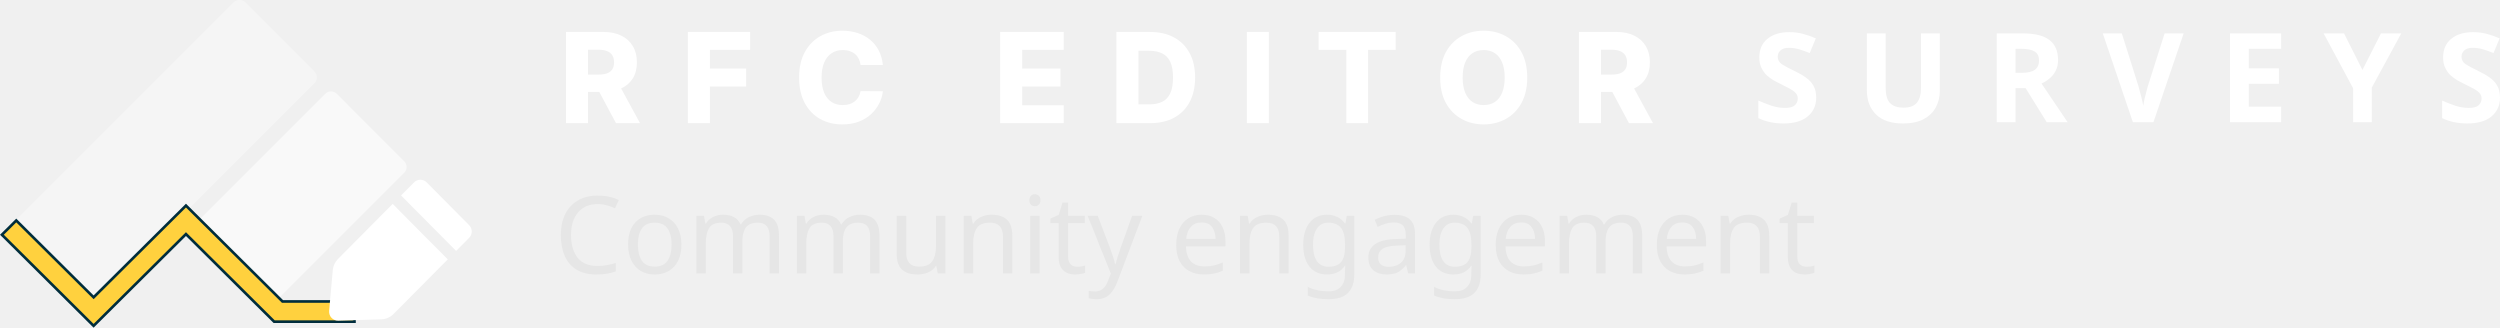
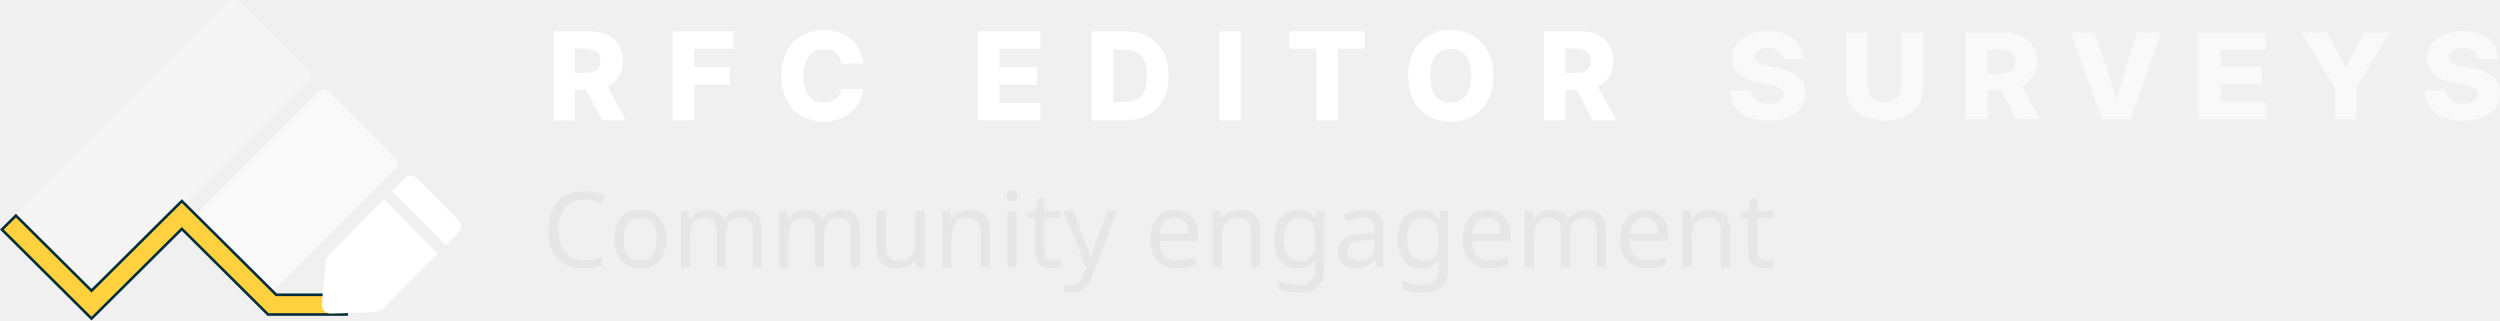
- <svg xmlns="http://www.w3.org/2000/svg" width="279.144" height="36.59" viewBox="0 0 279.145 36.59" fill="none" version="1.1" id="svg7">
+ <svg xmlns="http://www.w3.org/2000/svg" width="285.481" height="36.59" viewBox="0 0 285.481 36.59" fill="none" version="1.1" id="svg7">
  <defs id="defs7" />
  <path d="m 36.331,10.463 c 0.35,-0.349 0.926,-0.339 1.289,0.024 l 7.5,7.501 c 0.362,0.362 0.373,0.939 0.024,1.288 l -13.823,13.823 c -0.349,0.349 -0.926,0.339 -1.288,-0.024 l -7.501,-7.501 c -0.362,-0.362 -0.373,-0.939 -0.024,-1.288 z" fill="#ffffff" fill-opacity="0.6" id="path1" />
  <path d="m 26.063,0.281 c 0.373,-0.373 0.976,-0.375 1.348,-0.004 l 7.687,7.687 c 0.371,0.371 0.369,0.975 -0.004,1.348 l -24.211,24.211 c -0.373,0.373 -0.977,0.375 -1.348,0.004 l -7.687,-7.687 c -0.371,-0.371 -0.369,-0.975 0.004,-1.348 z" fill="#ffffff" fill-opacity="0.35" id="path2" />
  <g id="path3" style="opacity:1">
    <path style="baseline-shift:baseline;display:inline;overflow:visible;vector-effect:none;fill:#ffd13e;enable-background:accumulate;stop-color:#000000;stop-opacity:1" d="m 20.87,23.061 -0.106,-0.105 -0.105,0.105 -10.208,10.136 -8.53,-8.471 -0.106,-0.105 -0.106,0.105 -1.389,1.379 -0.107,0.106 0.107,0.106 10.026,9.956 0.105,0.105 0.106,-0.105 10.207,-10.136 9.801,9.732 0.044,0.044 h 0.062 8.755 0.15 v -0.15 -1.951 -0.15 h -0.15 -7.88 z" id="path7" />
    <path style="baseline-shift:baseline;display:inline;overflow:visible;vector-effect:none;fill:#002d3c;enable-background:accumulate;stop-color:#000000;stop-opacity:1" d="M 20.764,22.744 20.553,22.955 10.451,32.986 2.025,24.619 1.814,24.41 1.604,24.619 0.215,26 0,26.213 l 0.215,0.213 10.025,9.955 0.211,0.209 0.211,-0.209 10.102,-10.031 9.695,9.627 0.088,0.088 h 0.123 8.756 0.301 V 35.764 33.812 33.514 h -0.301 -7.818 L 20.975,22.955 Z m 0,0.424 10.721,10.645 h 7.941 v 1.951 h -8.756 l -9.906,-9.838 -10.312,10.242 -10.025,-9.955 1.389,-1.381 8.637,8.576 z" id="path8" />
  </g>
  <path d="m 37.734,28.921 c -0.33,0.332 -0.534,0.771 -0.576,1.239 l -0.408,4.55 c -0.053,0.6 0.426,1.112 1.023,1.093 l 4.812,-0.148 c 0.507,-0.016 0.989,-0.226 1.348,-0.587 l 6.064,-6.108 -3.265,-3.281 -2.886,-2.914 z" fill="#ffffff" id="path4" />
  <path d="m 44.781,21.823 6.151,6.196 1.451,-1.461 c 0.389,-0.392 0.389,-1.027 0,-1.419 l -4.742,-4.776 c -0.389,-0.392 -1.02,-0.392 -1.409,0 z" fill="#ffffff" id="path5" />
  <path d="M 63.197,13.751 V 3.569 h 4.206 c 0.762,0 1.42,0.138 1.973,0.413 0.557,0.272 0.986,0.663 1.288,1.173 0.302,0.507 0.452,1.109 0.452,1.805 0,0.706 -0.154,1.306 -0.462,1.8 -0.308,0.491 -0.746,0.865 -1.313,1.124 -0.566,0.255 -1.237,0.383 -2.013,0.383 h -2.66 V 8.327 h 2.203 c 0.371,0 0.681,-0.048 0.929,-0.144 0.252,-0.099 0.443,-0.249 0.572,-0.447 0.129,-0.202 0.194,-0.461 0.194,-0.776 0,-0.315 -0.065,-0.575 -0.194,-0.78 -0.129,-0.209 -0.32,-0.365 -0.572,-0.467 -0.252,-0.106 -0.561,-0.159 -0.929,-0.159 h -1.213 v 8.198 z m 5.732,-4.653 2.535,4.653 h -2.684 l -2.486,-4.653 z m 7.877,4.653 V 3.569 h 6.95 v 1.999 h -4.489 v 2.088 h 4.047 v 2.004 h -4.047 v 4.092 z m 21.772,-6.493 h -2.486 c -0.033,-0.255 -0.101,-0.486 -0.204,-0.691 -0.103,-0.205 -0.238,-0.381 -0.408,-0.527 -0.169,-0.146 -0.369,-0.257 -0.601,-0.333 -0.229,-0.08 -0.482,-0.119 -0.761,-0.119 -0.494,0 -0.919,0.121 -1.277,0.363 -0.355,0.242 -0.629,0.592 -0.821,1.049 -0.189,0.457 -0.283,1.011 -0.283,1.661 0,0.676 0.096,1.243 0.288,1.7 0.196,0.454 0.469,0.797 0.821,1.029 0.354,0.229 0.773,0.343 1.257,0.343 0.272,0 0.519,-0.035 0.741,-0.104 0.225,-0.07 0.423,-0.171 0.592,-0.303 0.172,-0.136 0.313,-0.3 0.422,-0.492 0.113,-0.196 0.191,-0.416 0.234,-0.661 l 2.486,0.015 c -0.043,0.451 -0.174,0.895 -0.393,1.332 -0.215,0.438 -0.512,0.837 -0.89,1.198 -0.378,0.358 -0.838,0.643 -1.382,0.855 -0.54,0.212 -1.16,0.318 -1.859,0.318 -0.922,0 -1.747,-0.202 -2.476,-0.607 -0.726,-0.408 -1.299,-1.001 -1.72,-1.78 -0.421,-0.779 -0.632,-1.727 -0.632,-2.844 0,-1.12 0.214,-2.07 0.642,-2.849 0.427,-0.779 1.005,-1.371 1.735,-1.775 0.729,-0.404 1.546,-0.607 2.451,-0.607 0.616,0 1.186,0.086 1.71,0.259 0.524,0.169 0.984,0.418 1.382,0.746 0.398,0.325 0.721,0.724 0.969,1.198 0.249,0.474 0.403,1.016 0.463,1.626 z M 111.674,13.751 V 3.569 h 7.099 v 1.999 h -4.638 v 2.088 h 4.275 v 2.004 h -4.275 v 2.093 h 4.638 v 1.999 z m 16.744,0 h -3.764 V 3.569 h 3.759 c 1.037,0 1.931,0.204 2.68,0.612 0.752,0.404 1.332,0.988 1.74,1.75 0.407,0.759 0.611,1.667 0.611,2.724 0,1.061 -0.204,1.972 -0.611,2.734 -0.405,0.762 -0.983,1.347 -1.735,1.755 -0.753,0.404 -1.646,0.607 -2.68,0.607 z m -1.303,-2.098 h 1.208 c 0.571,0 1.053,-0.096 1.447,-0.288 0.398,-0.196 0.698,-0.512 0.9,-0.95 0.206,-0.441 0.308,-1.028 0.308,-1.76 0,-0.733 -0.102,-1.316 -0.308,-1.75 -0.205,-0.438 -0.509,-0.752 -0.91,-0.945 -0.397,-0.196 -0.888,-0.293 -1.471,-0.293 h -1.174 z m 14.567,-8.084 V 13.751 h -2.461 V 3.569 Z m 5.552,1.999 v -1.999 h 8.606 v 1.999 h -3.088 v 8.183 h -2.426 V 5.567 Z m 23.293,3.092 c 0,1.12 -0.216,2.07 -0.647,2.849 -0.43,0.779 -1.014,1.371 -1.75,1.775 -0.732,0.404 -1.554,0.607 -2.466,0.607 -0.914,0 -1.738,-0.204 -2.47,-0.612 -0.733,-0.408 -1.315,-0.999 -1.745,-1.775 -0.428,-0.779 -0.642,-1.727 -0.642,-2.844 0,-1.12 0.214,-2.07 0.642,-2.849 0.43,-0.779 1.012,-1.371 1.745,-1.775 0.732,-0.404 1.556,-0.607 2.47,-0.607 0.912,0 1.734,0.202 2.466,0.607 0.736,0.404 1.32,0.996 1.75,1.775 0.431,0.779 0.647,1.728 0.647,2.849 z m -2.516,0 c 0,-0.663 -0.094,-1.223 -0.283,-1.68 -0.186,-0.457 -0.454,-0.804 -0.806,-1.039 -0.348,-0.235 -0.767,-0.353 -1.258,-0.353 -0.487,0 -0.906,0.118 -1.257,0.353 -0.352,0.235 -0.622,0.582 -0.811,1.039 -0.185,0.457 -0.278,1.018 -0.278,1.68 0,0.663 0.093,1.223 0.278,1.68 0.189,0.457 0.459,0.804 0.811,1.039 0.351,0.235 0.77,0.353 1.257,0.353 0.491,0 0.91,-0.118 1.258,-0.353 0.352,-0.235 0.62,-0.582 0.806,-1.039 0.189,-0.457 0.283,-1.018 0.283,-1.68 z m 8.292,5.091 V 3.569 h 4.206 c 0.763,0 1.421,0.138 1.974,0.413 0.557,0.272 0.986,0.663 1.288,1.173 0.301,0.507 0.452,1.109 0.452,1.805 0,0.706 -0.154,1.306 -0.462,1.8 -0.308,0.491 -0.746,0.865 -1.313,1.124 -0.566,0.255 -1.238,0.383 -2.013,0.383 h -2.66 V 8.327 h 2.202 c 0.372,0 0.682,-0.048 0.93,-0.144 0.252,-0.099 0.443,-0.249 0.572,-0.447 0.129,-0.202 0.194,-0.461 0.194,-0.776 0,-0.315 -0.065,-0.575 -0.194,-0.78 -0.129,-0.209 -0.32,-0.365 -0.572,-0.467 -0.252,-0.106 -0.562,-0.159 -0.93,-0.159 h -1.213 v 8.198 z m 5.733,-4.653 2.535,4.653 h -2.684 l -2.486,-4.653 z" fill="#ffffff" id="path6" />
-   <path style="font-weight:bold;font-size:14.667px;line-height:0;font-family:'Noto Sans';-inkscape-font-specification:'Noto Sans, Bold';letter-spacing:4.14px;white-space:pre;fill:#ffffff;stroke-width:0.947" d="m 202.793,10.896 q 0,1.32 -0.959,2.112 -0.945,0.778 -2.696,0.778 -1.57,0 -2.807,-0.598 V 11.23 q 0.709,0.306 1.459,0.57 0.764,0.25 1.515,0.25 0.778,0 1.098,-0.292 0.333,-0.306 0.333,-0.764 0,-0.375 -0.264,-0.639 -0.25,-0.264 -0.681,-0.486 -0.431,-0.236 -0.987,-0.5 -0.347,-0.167 -0.75,-0.389 -0.403,-0.236 -0.778,-0.57 -0.361,-0.347 -0.598,-0.834 -0.236,-0.486 -0.236,-1.167 0,-1.334 0.903,-2.07 0.903,-0.75 2.46,-0.75 0.778,0 1.473,0.181 0.709,0.181 1.473,0.514 l -0.681,1.64 q -0.681,-0.278 -1.223,-0.431 -0.542,-0.153 -1.112,-0.153 -0.598,0 -0.917,0.278 -0.32,0.278 -0.32,0.723 0,0.528 0.472,0.834 0.472,0.306 1.403,0.75 0.764,0.361 1.292,0.75 0.542,0.389 0.834,0.917 0.292,0.528 0.292,1.306 z m 13.802,-0.75 q 0,1.028 -0.459,1.862 -0.445,0.82 -1.362,1.306 -0.903,0.472 -2.293,0.472 -1.973,0 -3.001,-1 -1.028,-1.014 -1.028,-2.668 V 3.726 h 2.098 v 6.072 q 0,1.223 0.5,1.723 0.5,0.5 1.487,0.5 1.028,0 1.487,-0.542 0.472,-0.542 0.472,-1.695 V 3.726 h 2.098 z m 9.244,-6.42 q 2.029,0 2.988,0.736 0.973,0.736 0.973,2.237 0,0.681 -0.264,1.195 -0.25,0.5 -0.681,0.862 -0.417,0.347 -0.903,0.57 l 2.918,4.322 h -2.334 l -2.362,-3.807 h -1.126 v 3.807 h -2.098 V 3.726 Z m -0.153,1.723 h -0.639 v 2.682 h 0.681 q 1.042,0 1.487,-0.347 0.459,-0.347 0.459,-1.028 0,-0.709 -0.486,-1 -0.472,-0.306 -1.501,-0.306 z m 18.138,-1.723 -3.377,9.921 h -2.293 l -3.363,-9.921 h 2.126 l 1.862,5.906 q 0.056,0.153 0.153,0.57 0.111,0.403 0.222,0.862 0.111,0.445 0.153,0.75 0.042,-0.306 0.139,-0.75 0.111,-0.459 0.222,-0.862 0.111,-0.417 0.153,-0.57 l 1.876,-5.906 z m 10.884,9.921 h -5.711 V 3.726 h 5.711 v 1.723 h -3.613 V 7.631 h 3.363 v 1.723 h -3.363 v 2.557 h 3.613 z m 9.078,-5.836 2.07,-4.085 h 2.265 l -3.293,6.059 v 3.863 h -2.084 V 9.854 l -3.293,-6.128 h 2.279 z m 15.358,3.085 q 0,1.32 -0.959,2.112 -0.945,0.778 -2.696,0.778 -1.57,0 -2.807,-0.598 V 11.23 q 0.709,0.306 1.459,0.57 0.764,0.25 1.515,0.25 0.778,0 1.098,-0.292 0.333,-0.306 0.333,-0.764 0,-0.375 -0.264,-0.639 -0.25,-0.264 -0.681,-0.486 -0.431,-0.236 -0.987,-0.5 -0.347,-0.167 -0.75,-0.389 -0.403,-0.236 -0.778,-0.57 -0.361,-0.347 -0.598,-0.834 -0.236,-0.486 -0.236,-1.167 0,-1.334 0.903,-2.07 0.903,-0.75 2.46,-0.75 0.778,0 1.473,0.181 0.709,0.181 1.473,0.514 l -0.681,1.64 q -0.681,-0.278 -1.223,-0.431 -0.542,-0.153 -1.112,-0.153 -0.598,0 -0.917,0.278 -0.32,0.278 -0.32,0.723 0,0.528 0.472,0.834 0.472,0.306 1.403,0.75 0.764,0.361 1.292,0.75 0.542,0.389 0.834,0.917 0.292,0.528 0.292,1.306 z" id="text7" />
  <path d="m 66.724,22.787 q -1.38,0 -2.172,0.924 -0.792,0.924 -0.792,2.532 0,1.596 0.732,2.532 0.744,0.924 2.22,0.924 0.564,0 1.068,-0.096 0.504,-0.096 0.984,-0.24 v 0.936 q -0.48,0.18 -0.996,0.264 -0.504,0.084 -1.212,0.084 -1.308,0 -2.184,-0.54 -0.876,-0.54 -1.32,-1.536 -0.432,-0.996 -0.432,-2.34 0,-1.296 0.468,-2.28 0.48,-0.996 1.404,-1.548 0.924,-0.564 2.244,-0.564 1.356,0 2.364,0.504 l -0.432,0.912 q -0.396,-0.18 -0.888,-0.324 -0.48,-0.144 -1.056,-0.144 z m 9.36,4.512 q 0,1.596 -0.816,2.472 -0.804,0.876 -2.184,0.876 -0.852,0 -1.524,-0.384 -0.66,-0.396 -1.044,-1.14 -0.384,-0.756 -0.384,-1.824 0,-1.596 0.804,-2.46 0.804,-0.864 2.184,-0.864 0.876,0 1.536,0.396 0.672,0.384 1.044,1.128 0.384,0.732 0.384,1.8 z m -4.86,0 q 0,1.14 0.444,1.812 0.456,0.66 1.44,0.66 0.972,0 1.428,-0.66 0.456,-0.672 0.456,-1.812 0,-1.14 -0.456,-1.788 -0.456,-0.648 -1.44,-0.648 -0.984,0 -1.428,0.648 -0.444,0.648 -0.444,1.788 z m 13.584,-3.324 q 1.092,0 1.632,0.564 0.54,0.552 0.54,1.8 v 4.188 h -1.044 v -4.14 q 0,-1.524 -1.308,-1.524 -0.936,0 -1.344,0.54 -0.396,0.54 -0.396,1.572 v 3.552 h -1.044 v -4.14 q 0,-1.524 -1.32,-1.524 -0.972,0 -1.344,0.6 -0.372,0.6 -0.372,1.728 v 3.336 h -1.056 v -6.432 h 0.852 l 0.156,0.876 h 0.06 q 0.3,-0.504 0.804,-0.744 0.516,-0.252 1.092,-0.252 1.512,0 1.968,1.08 h 0.06 q 0.324,-0.552 0.876,-0.816 0.564,-0.264 1.188,-0.264 z m 11.22,0 q 1.092,0 1.632,0.564 0.54,0.552 0.54,1.8 v 4.188 h -1.044 v -4.14 q 0,-1.524 -1.308,-1.524 -0.936,0 -1.344,0.54 -0.396,0.54 -0.396,1.572 v 3.552 h -1.044 v -4.14 q 0,-1.524 -1.32,-1.524 -0.972,0 -1.344,0.6 -0.372,0.6 -0.372,1.728 v 3.336 h -1.056 v -6.432 h 0.852 l 0.156,0.876 h 0.06 q 0.3,-0.504 0.804,-0.744 0.516,-0.252 1.092,-0.252 1.512,0 1.968,1.08 h 0.06 q 0.324,-0.552 0.876,-0.816 0.564,-0.264 1.188,-0.264 z m 9.54,0.12 v 6.432 h -0.864 l -0.156,-0.852 h -0.048 q -0.312,0.504 -0.864,0.744 -0.552,0.228 -1.176,0.228 -1.164,0 -1.752,-0.552 -0.588,-0.564 -0.588,-1.788 v -4.212 h 1.068 v 4.14 q 0,1.536 1.428,1.536 1.068,0 1.476,-0.6 0.42,-0.6 0.42,-1.728 v -3.348 z m 5.136,-0.12 q 1.152,0 1.74,0.564 0.588,0.552 0.588,1.8 v 4.188 h -1.044 v -4.116 q 0,-1.548 -1.44,-1.548 -1.068,0 -1.476,0.6 -0.408,0.6 -0.408,1.728 v 3.336 h -1.056 v -6.432 h 0.852 l 0.156,0.876 h 0.06 q 0.312,-0.504 0.864,-0.744 0.552,-0.252 1.164,-0.252 z m 4.86,-2.292 q 0.24,0 0.42,0.168 0.192,0.156 0.192,0.504 0,0.336 -0.192,0.504 -0.18,0.168 -0.42,0.168 -0.264,0 -0.444,-0.168 -0.18,-0.168 -0.18,-0.504 0,-0.348 0.18,-0.504 0.18,-0.168 0.444,-0.168 z m 0.516,2.412 v 6.432 h -1.056 v -6.432 z m 4.188,5.688 q 0.24,0 0.492,-0.036 0.252,-0.048 0.408,-0.096 v 0.804 q -0.168,0.084 -0.48,0.132 -0.312,0.06 -0.6,0.06 -0.504,0 -0.936,-0.168 -0.42,-0.18 -0.684,-0.612 -0.264,-0.432 -0.264,-1.212 v -3.744 h -0.912 v -0.504 l 0.924,-0.42 0.42,-1.368 h 0.624 v 1.476 h 1.86 v 0.816 h -1.86 v 3.72 q 0,0.588 0.276,0.876 0.288,0.276 0.732,0.276 z m 1.176,-5.688 h 1.128 l 1.392,3.66 q 0.18,0.48 0.324,0.924 0.144,0.432 0.216,0.828 h 0.048 q 0.072,-0.3 0.228,-0.78 0.156,-0.492 0.324,-0.984 l 1.308,-3.648 h 1.14 l -2.772,7.32 q -0.336,0.912 -0.876,1.452 -0.528,0.54 -1.464,0.54 -0.288,0 -0.504,-0.036 -0.216,-0.024 -0.372,-0.06 v -0.84 q 0.132,0.024 0.312,0.048 0.192,0.024 0.396,0.024 0.552,0 0.888,-0.312 0.348,-0.312 0.54,-0.828 l 0.336,-0.852 z m 12.732,-0.12 q 0.828,0 1.416,0.36 0.6,0.36 0.912,1.02 0.324,0.648 0.324,1.524 v 0.636 h -4.404 q 0.024,1.092 0.552,1.668 0.54,0.564 1.5,0.564 0.612,0 1.08,-0.108 0.48,-0.12 0.984,-0.336 v 0.924 q -0.492,0.216 -0.972,0.312 -0.48,0.108 -1.14,0.108 -0.912,0 -1.62,-0.372 -0.696,-0.372 -1.092,-1.104 -0.384,-0.744 -0.384,-1.812 0,-1.056 0.348,-1.812 0.36,-0.756 0.996,-1.164 0.648,-0.408 1.5,-0.408 z m -0.012,0.864 q -0.756,0 -1.2,0.492 -0.432,0.48 -0.516,1.344 h 3.276 q -0.012,-0.816 -0.384,-1.32 -0.372,-0.516 -1.176,-0.516 z m 7.392,-0.864 q 1.152,0 1.74,0.564 0.588,0.552 0.588,1.8 v 4.188 h -1.044 v -4.116 q 0,-1.548 -1.44,-1.548 -1.068,0 -1.476,0.6 -0.408,0.6 -0.408,1.728 v 3.336 h -1.056 v -6.432 h 0.852 l 0.156,0.876 h 0.06 q 0.312,-0.504 0.864,-0.744 0.552,-0.252 1.164,-0.252 z m 6.6,0 q 0.636,0 1.14,0.24 0.516,0.24 0.876,0.732 h 0.06 l 0.144,-0.852 h 0.84 v 6.54 q 0,1.38 -0.708,2.076 -0.696,0.696 -2.172,0.696 -1.416,0 -2.316,-0.408 v -0.972 q 0.948,0.504 2.376,0.504 0.828,0 1.296,-0.492 0.48,-0.48 0.48,-1.32 v -0.252 q 0,-0.144 0.012,-0.408 0.012,-0.276 0.024,-0.384 h -0.048 q -0.648,0.972 -1.992,0.972 -1.248,0 -1.956,-0.876 -0.696,-0.876 -0.696,-2.448 0,-1.536 0.696,-2.436 0.708,-0.912 1.944,-0.912 z m 0.144,0.888 q -0.804,0 -1.248,0.648 -0.444,0.636 -0.444,1.824 0,1.188 0.432,1.824 0.444,0.624 1.284,0.624 0.972,0 1.416,-0.516 0.444,-0.528 0.444,-1.692 v -0.252 q 0,-1.32 -0.456,-1.884 -0.456,-0.576 -1.428,-0.576 z m 7.392,-0.876 q 1.176,0 1.74,0.516 0.564,0.516 0.564,1.644 v 4.38 h -0.768 l -0.204,-0.912 h -0.048 q -0.42,0.528 -0.888,0.78 -0.456,0.252 -1.272,0.252 -0.876,0 -1.452,-0.456 -0.576,-0.468 -0.576,-1.452 0,-0.96 0.756,-1.476 0.756,-0.528 2.328,-0.576 l 1.092,-0.036 v -0.384 q 0,-0.804 -0.348,-1.116 -0.348,-0.312 -0.984,-0.312 -0.504,0 -0.96,0.156 -0.456,0.144 -0.852,0.336 l -0.324,-0.792 q 0.42,-0.228 0.996,-0.384 0.576,-0.168 1.2,-0.168 z m 0.312,3.432 q -1.2,0.048 -1.668,0.384 -0.456,0.336 -0.456,0.948 0,0.54 0.324,0.792 0.336,0.252 0.852,0.252 0.816,0 1.356,-0.444 0.54,-0.456 0.54,-1.392 v -0.576 z m 6.264,-3.444 q 0.636,0 1.14,0.24 0.516,0.24 0.876,0.732 h 0.06 l 0.144,-0.852 h 0.84 v 6.54 q 0,1.38 -0.708,2.076 -0.696,0.696 -2.172,0.696 -1.416,0 -2.316,-0.408 v -0.972 q 0.948,0.504 2.376,0.504 0.828,0 1.296,-0.492 0.48,-0.48 0.48,-1.32 v -0.252 q 0,-0.144 0.012,-0.408 0.012,-0.276 0.024,-0.384 h -0.048 q -0.648,0.972 -1.992,0.972 -1.248,0 -1.956,-0.876 -0.696,-0.876 -0.696,-2.448 0,-1.536 0.696,-2.436 0.708,-0.912 1.944,-0.912 z m 0.144,0.888 q -0.804,0 -1.248,0.648 -0.444,0.636 -0.444,1.824 0,1.188 0.432,1.824 0.444,0.624 1.284,0.624 0.972,0 1.416,-0.516 0.444,-0.528 0.444,-1.692 v -0.252 q 0,-1.32 -0.456,-1.884 -0.456,-0.576 -1.428,-0.576 z m 7.44,-0.888 q 0.828,0 1.416,0.36 0.6,0.36 0.912,1.02 0.324,0.648 0.324,1.524 v 0.636 h -4.404 q 0.024,1.092 0.552,1.668 0.54,0.564 1.5,0.564 0.612,0 1.08,-0.108 0.48,-0.12 0.984,-0.336 v 0.924 q -0.492,0.216 -0.972,0.312 -0.48,0.108 -1.14,0.108 -0.912,0 -1.62,-0.372 -0.696,-0.372 -1.092,-1.104 -0.384,-0.744 -0.384,-1.812 0,-1.056 0.348,-1.812 0.36,-0.756 0.996,-1.164 0.648,-0.408 1.5,-0.408 z m -0.012,0.864 q -0.756,0 -1.2,0.492 -0.432,0.48 -0.516,1.344 h 3.276 q -0.012,-0.816 -0.384,-1.32 -0.372,-0.516 -1.176,-0.516 z m 11.352,-0.864 q 1.092,0 1.632,0.564 0.54,0.552 0.54,1.8 v 4.188 h -1.044 v -4.14 q 0,-1.524 -1.308,-1.524 -0.936,0 -1.344,0.54 -0.396,0.54 -0.396,1.572 v 3.552 h -1.044 v -4.14 q 0,-1.524 -1.32,-1.524 -0.972,0 -1.344,0.6 -0.372,0.6 -0.372,1.728 v 3.336 h -1.056 v -6.432 h 0.852 l 0.156,0.876 h 0.06 q 0.3,-0.504 0.804,-0.744 0.516,-0.252 1.092,-0.252 1.512,0 1.968,1.08 h 0.06 q 0.324,-0.552 0.876,-0.816 0.564,-0.264 1.188,-0.264 z m 6.648,0 q 0.828,0 1.416,0.36 0.6,0.36 0.912,1.02 0.324,0.648 0.324,1.524 v 0.636 h -4.404 q 0.024,1.092 0.552,1.668 0.54,0.564 1.5,0.564 0.612,0 1.08,-0.108 0.48,-0.12 0.984,-0.336 v 0.924 q -0.492,0.216 -0.972,0.312 -0.48,0.108 -1.14,0.108 -0.912,0 -1.62,-0.372 -0.696,-0.372 -1.092,-1.104 -0.384,-0.744 -0.384,-1.812 0,-1.056 0.348,-1.812 0.36,-0.756 0.996,-1.164 0.648,-0.408 1.5,-0.408 z m -0.012,0.864 q -0.756,0 -1.2,0.492 -0.432,0.48 -0.516,1.344 h 3.276 q -0.012,-0.816 -0.384,-1.32 -0.372,-0.516 -1.176,-0.516 z m 7.392,-0.864 q 1.152,0 1.74,0.564 0.588,0.552 0.588,1.8 v 4.188 h -1.044 v -4.116 q 0,-1.548 -1.44,-1.548 -1.068,0 -1.476,0.6 -0.408,0.6 -0.408,1.728 v 3.336 h -1.056 v -6.432 h 0.852 l 0.156,0.876 h 0.06 q 0.312,-0.504 0.864,-0.744 0.552,-0.252 1.164,-0.252 z m 6.468,5.808 q 0.24,0 0.492,-0.036 0.252,-0.048 0.408,-0.096 v 0.804 q -0.168,0.084 -0.48,0.132 -0.312,0.06 -0.6,0.06 -0.504,0 -0.936,-0.168 -0.42,-0.18 -0.684,-0.612 -0.264,-0.432 -0.264,-1.212 v -3.744 h -0.912 v -0.504 l 0.924,-0.42 0.42,-1.368 h 0.624 v 1.476 h 1.86 v 0.816 h -1.86 v 3.72 q 0,0.588 0.276,0.876 0.288,0.276 0.732,0.276 z" id="text8" style="font-size:12px;line-height:0;font-family:'Noto Sans';-inkscape-font-specification:'Noto Sans';letter-spacing:0px;white-space:pre;fill:#e6e6e6" />
+   <path style="font-size:12.194px;line-height:0;font-family:'Inter 28pt';-inkscape-font-specification:'Inter 28pt, Normal';letter-spacing:2.988px;white-space:pre;fill:#f9f9f9;stroke-width:0.646" d="m 201.926,13.764 q -1.359,0 -2.328,-0.393 -0.969,-0.399 -1.485,-1.165 -0.509,-0.766 -0.516,-1.871 h 2.384 q 0.021,0.473 0.265,0.812 0.244,0.333 0.676,0.513 0.432,0.173 1.018,0.173 0.53,0 0.913,-0.133 0.39,-0.133 0.607,-0.373 0.216,-0.246 0.216,-0.566 0,-0.286 -0.188,-0.493 -0.181,-0.206 -0.572,-0.359 -0.39,-0.16 -1.004,-0.28 l -1.067,-0.22 q -1.485,-0.293 -2.259,-0.992 -0.774,-0.706 -0.774,-1.797 0,-0.925 0.516,-1.618 0.516,-0.692 1.436,-1.078 0.92,-0.386 2.126,-0.386 1.234,0 2.133,0.393 0.899,0.386 1.394,1.105 0.502,0.719 0.53,1.718 h -2.335 q -0.049,-0.599 -0.502,-0.939 -0.453,-0.346 -1.199,-0.346 -0.467,0 -0.83,0.133 -0.356,0.126 -0.551,0.359 -0.195,0.233 -0.195,0.533 0,0.286 0.174,0.486 0.174,0.193 0.537,0.34 0.369,0.146 0.934,0.26 l 0.913,0.18 q 0.837,0.16 1.45,0.413 0.613,0.253 1.018,0.606 0.404,0.353 0.6,0.812 0.195,0.459 0.195,1.039 0,0.985 -0.502,1.691 -0.502,0.699 -1.45,1.072 -0.948,0.373 -2.28,0.373 z m 13.279,0 q -1.325,0 -2.308,-0.453 -0.983,-0.459 -1.527,-1.278 -0.544,-0.825 -0.544,-1.917 V 3.691 h 2.447 v 6.224 q 0,0.526 0.244,0.932 0.244,0.406 0.676,0.639 0.432,0.233 1.011,0.233 0.579,0 1.011,-0.233 0.432,-0.233 0.669,-0.632 0.244,-0.406 0.244,-0.939 V 3.691 h 2.447 v 6.424 q 0,1.092 -0.544,1.917 -0.544,0.819 -1.527,1.278 -0.983,0.453 -2.301,0.453 z m 9.263,-0.153 V 3.691 h 4.273 q 1.192,0 2.064,0.406 0.878,0.406 1.345,1.158 0.474,0.746 0.474,1.777 0,1.005 -0.495,1.738 -0.488,0.732 -1.387,1.125 -0.899,0.393 -2.126,0.393 h -2.635 V 8.411 h 2.51 q 0.523,0 0.892,-0.166 0.369,-0.166 0.572,-0.473 0.202,-0.313 0.202,-0.739 0,-0.433 -0.202,-0.739 -0.202,-0.313 -0.572,-0.479 -0.369,-0.173 -0.892,-0.173 h -1.527 v 7.969 z m 5.793,0 -2.363,-4.5 h 2.6 l 2.419,4.5 z m 9.772,0 -3.569,-9.919 h 2.747 l 1.457,4.354 q 0.342,1.072 0.676,2.23 0.342,1.152 0.697,2.417 h -0.69 q 0.349,-1.265 0.669,-2.417 0.321,-1.158 0.648,-2.23 l 1.394,-4.354 h 2.719 l -3.479,9.919 z m 11.048,0 V 3.691 h 7.62 v 2.01 h -5.124 v 1.944 h 4.727 V 9.596 h -4.727 v 2.004 h 5.117 v 2.01 z m 15.565,0 v -3.562 l -3.862,-6.358 h 2.872 l 1.638,2.922 q 0.216,0.393 0.411,0.786 0.202,0.386 0.397,0.812 h -0.439 q 0.181,-0.426 0.369,-0.819 0.188,-0.393 0.397,-0.779 l 1.562,-2.922 h 2.858 l -3.771,6.358 v 3.562 z m 14.603,0.153 q -1.359,0 -2.328,-0.393 -0.969,-0.399 -1.485,-1.165 -0.509,-0.766 -0.516,-1.871 h 2.384 q 0.021,0.473 0.265,0.812 0.244,0.333 0.676,0.513 0.432,0.173 1.018,0.173 0.53,0 0.913,-0.133 0.39,-0.133 0.606,-0.373 0.216,-0.246 0.216,-0.566 0,-0.286 -0.188,-0.493 -0.181,-0.206 -0.572,-0.359 -0.39,-0.16 -1.004,-0.28 l -1.067,-0.22 q -1.485,-0.293 -2.259,-0.992 -0.774,-0.706 -0.774,-1.797 0,-0.925 0.516,-1.618 0.516,-0.692 1.436,-1.078 0.92,-0.386 2.126,-0.386 1.234,0 2.133,0.393 0.899,0.386 1.394,1.105 0.502,0.719 0.53,1.718 h -2.335 q -0.049,-0.599 -0.502,-0.939 -0.453,-0.346 -1.199,-0.346 -0.467,0 -0.83,0.133 -0.356,0.126 -0.551,0.359 -0.195,0.233 -0.195,0.533 0,0.286 0.174,0.486 0.174,0.193 0.537,0.34 0.369,0.146 0.934,0.26 l 0.913,0.18 q 0.837,0.16 1.45,0.413 0.613,0.253 1.018,0.606 0.404,0.353 0.6,0.812 0.195,0.459 0.195,1.039 0,0.985 -0.502,1.691 -0.502,0.699 -1.45,1.072 -0.948,0.373 -2.28,0.373 z" id="text1" aria-label="SURVEYS" />
</svg>
